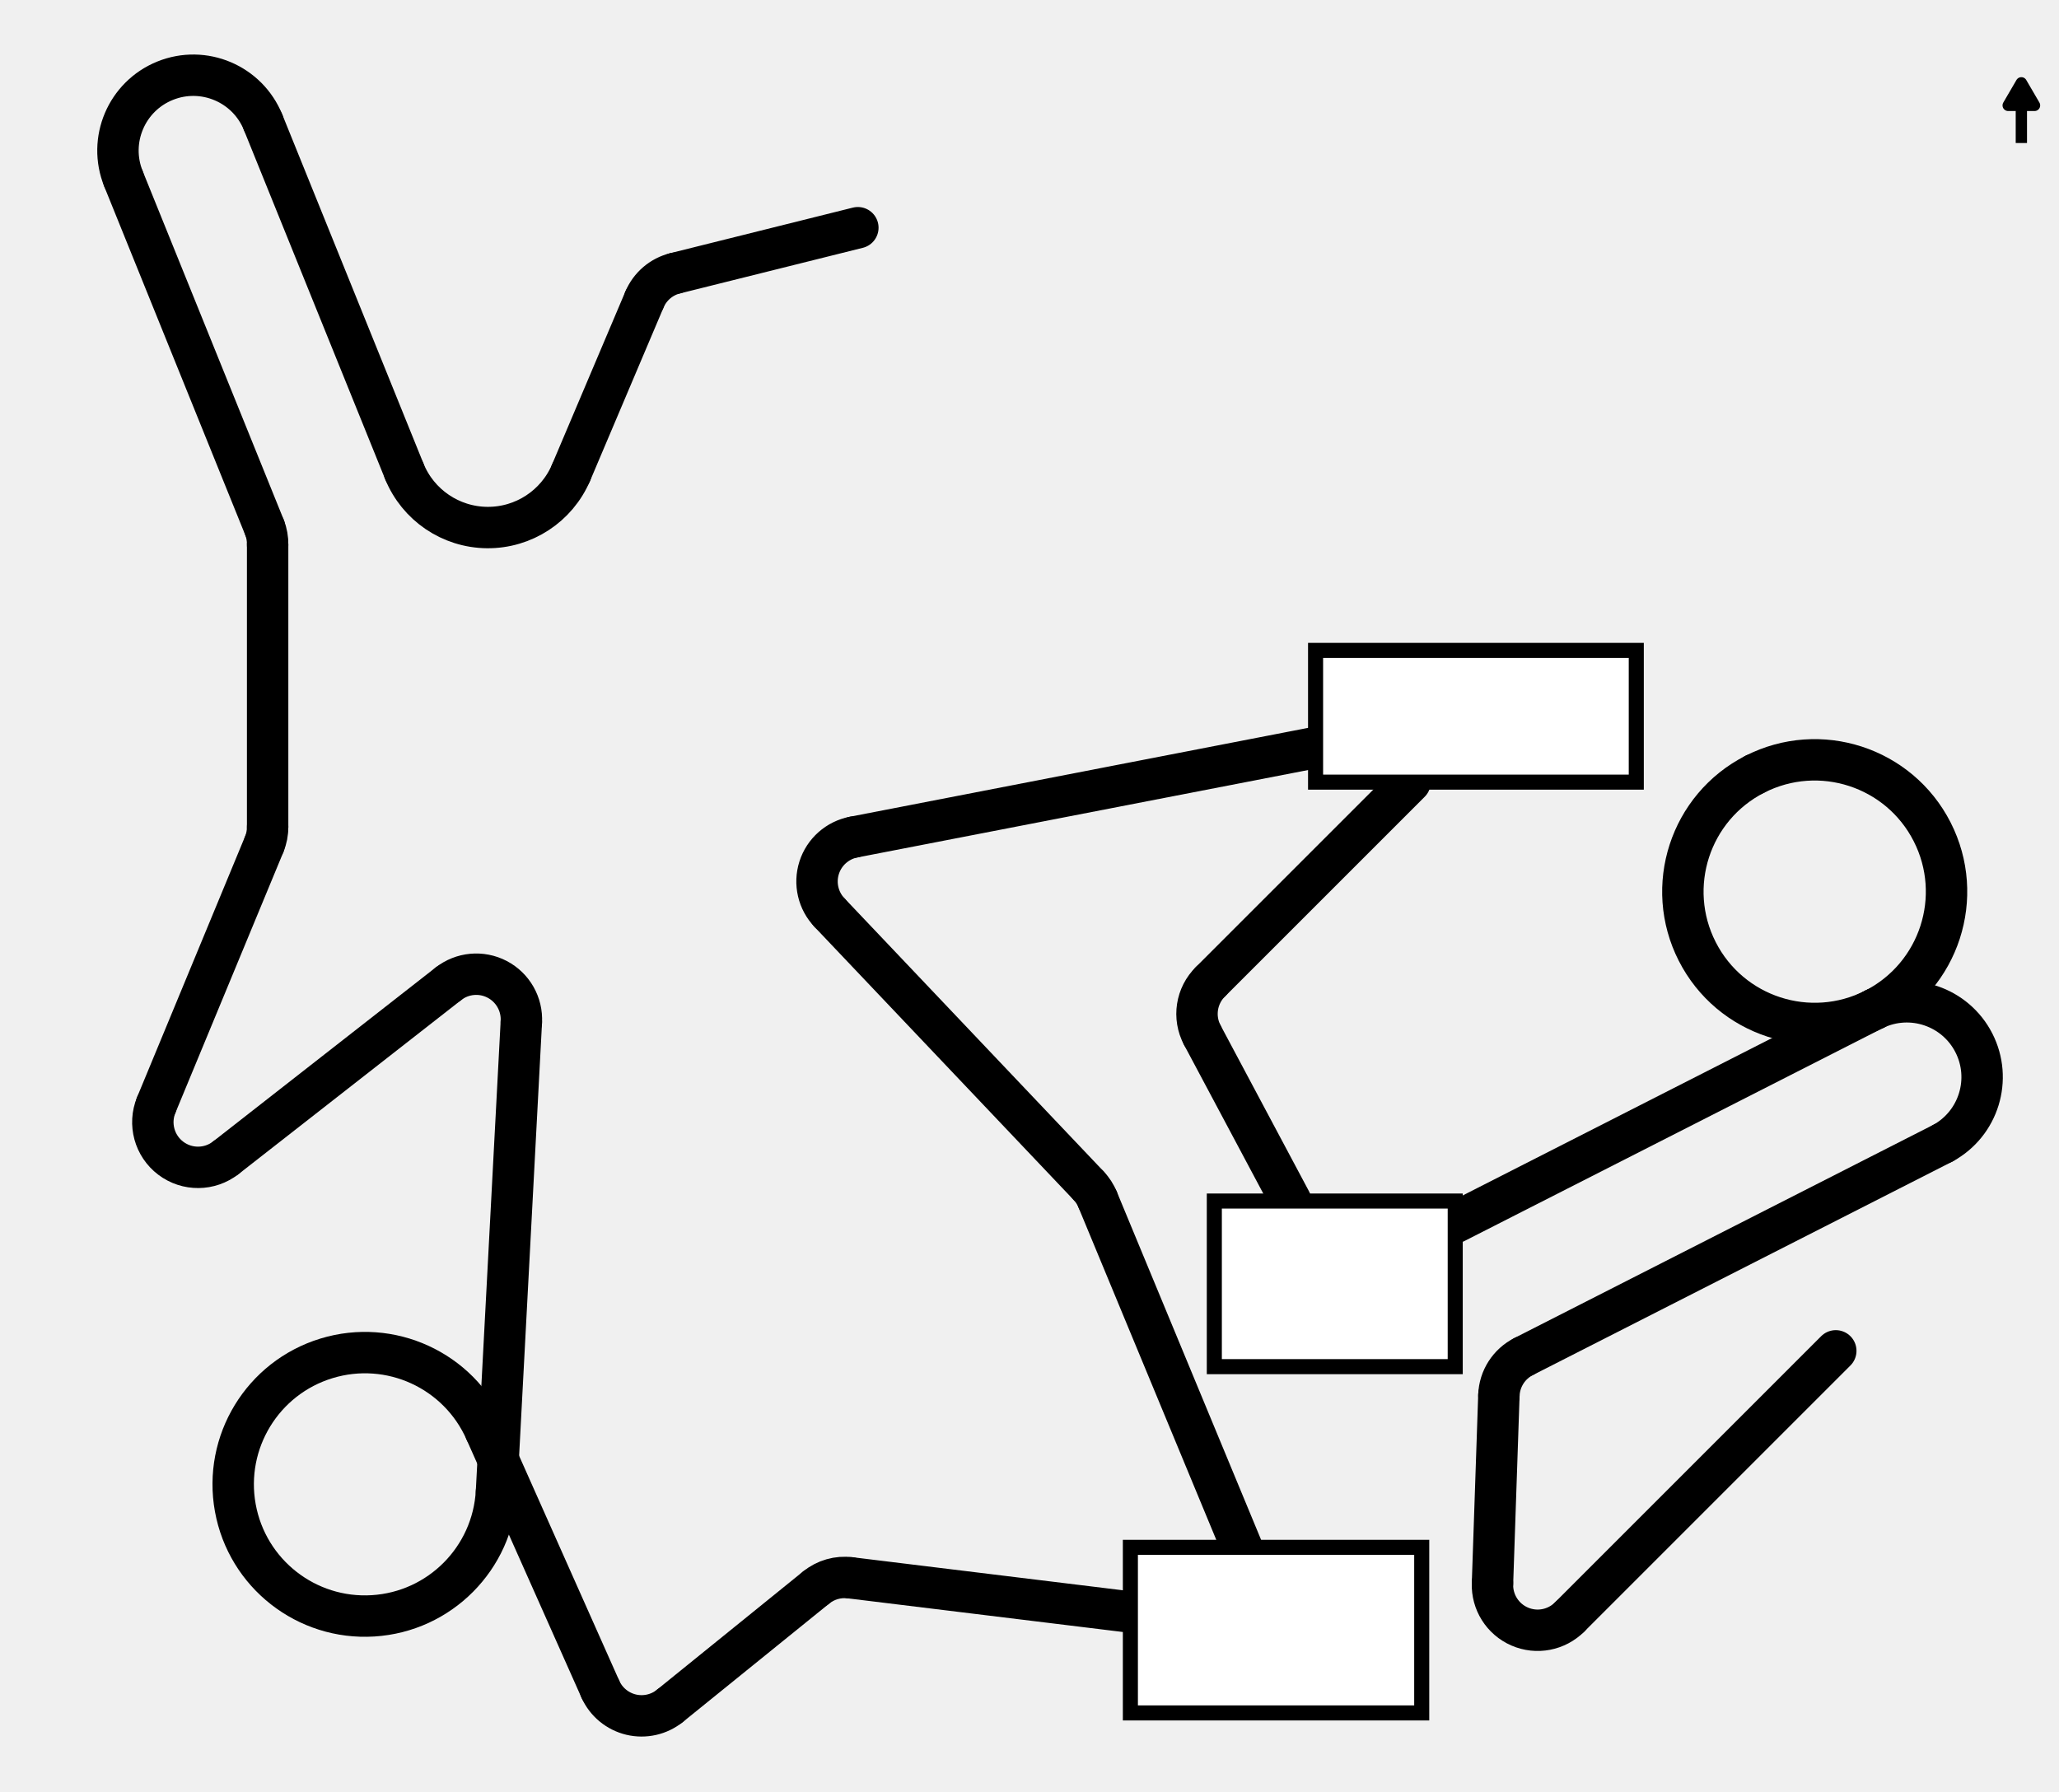
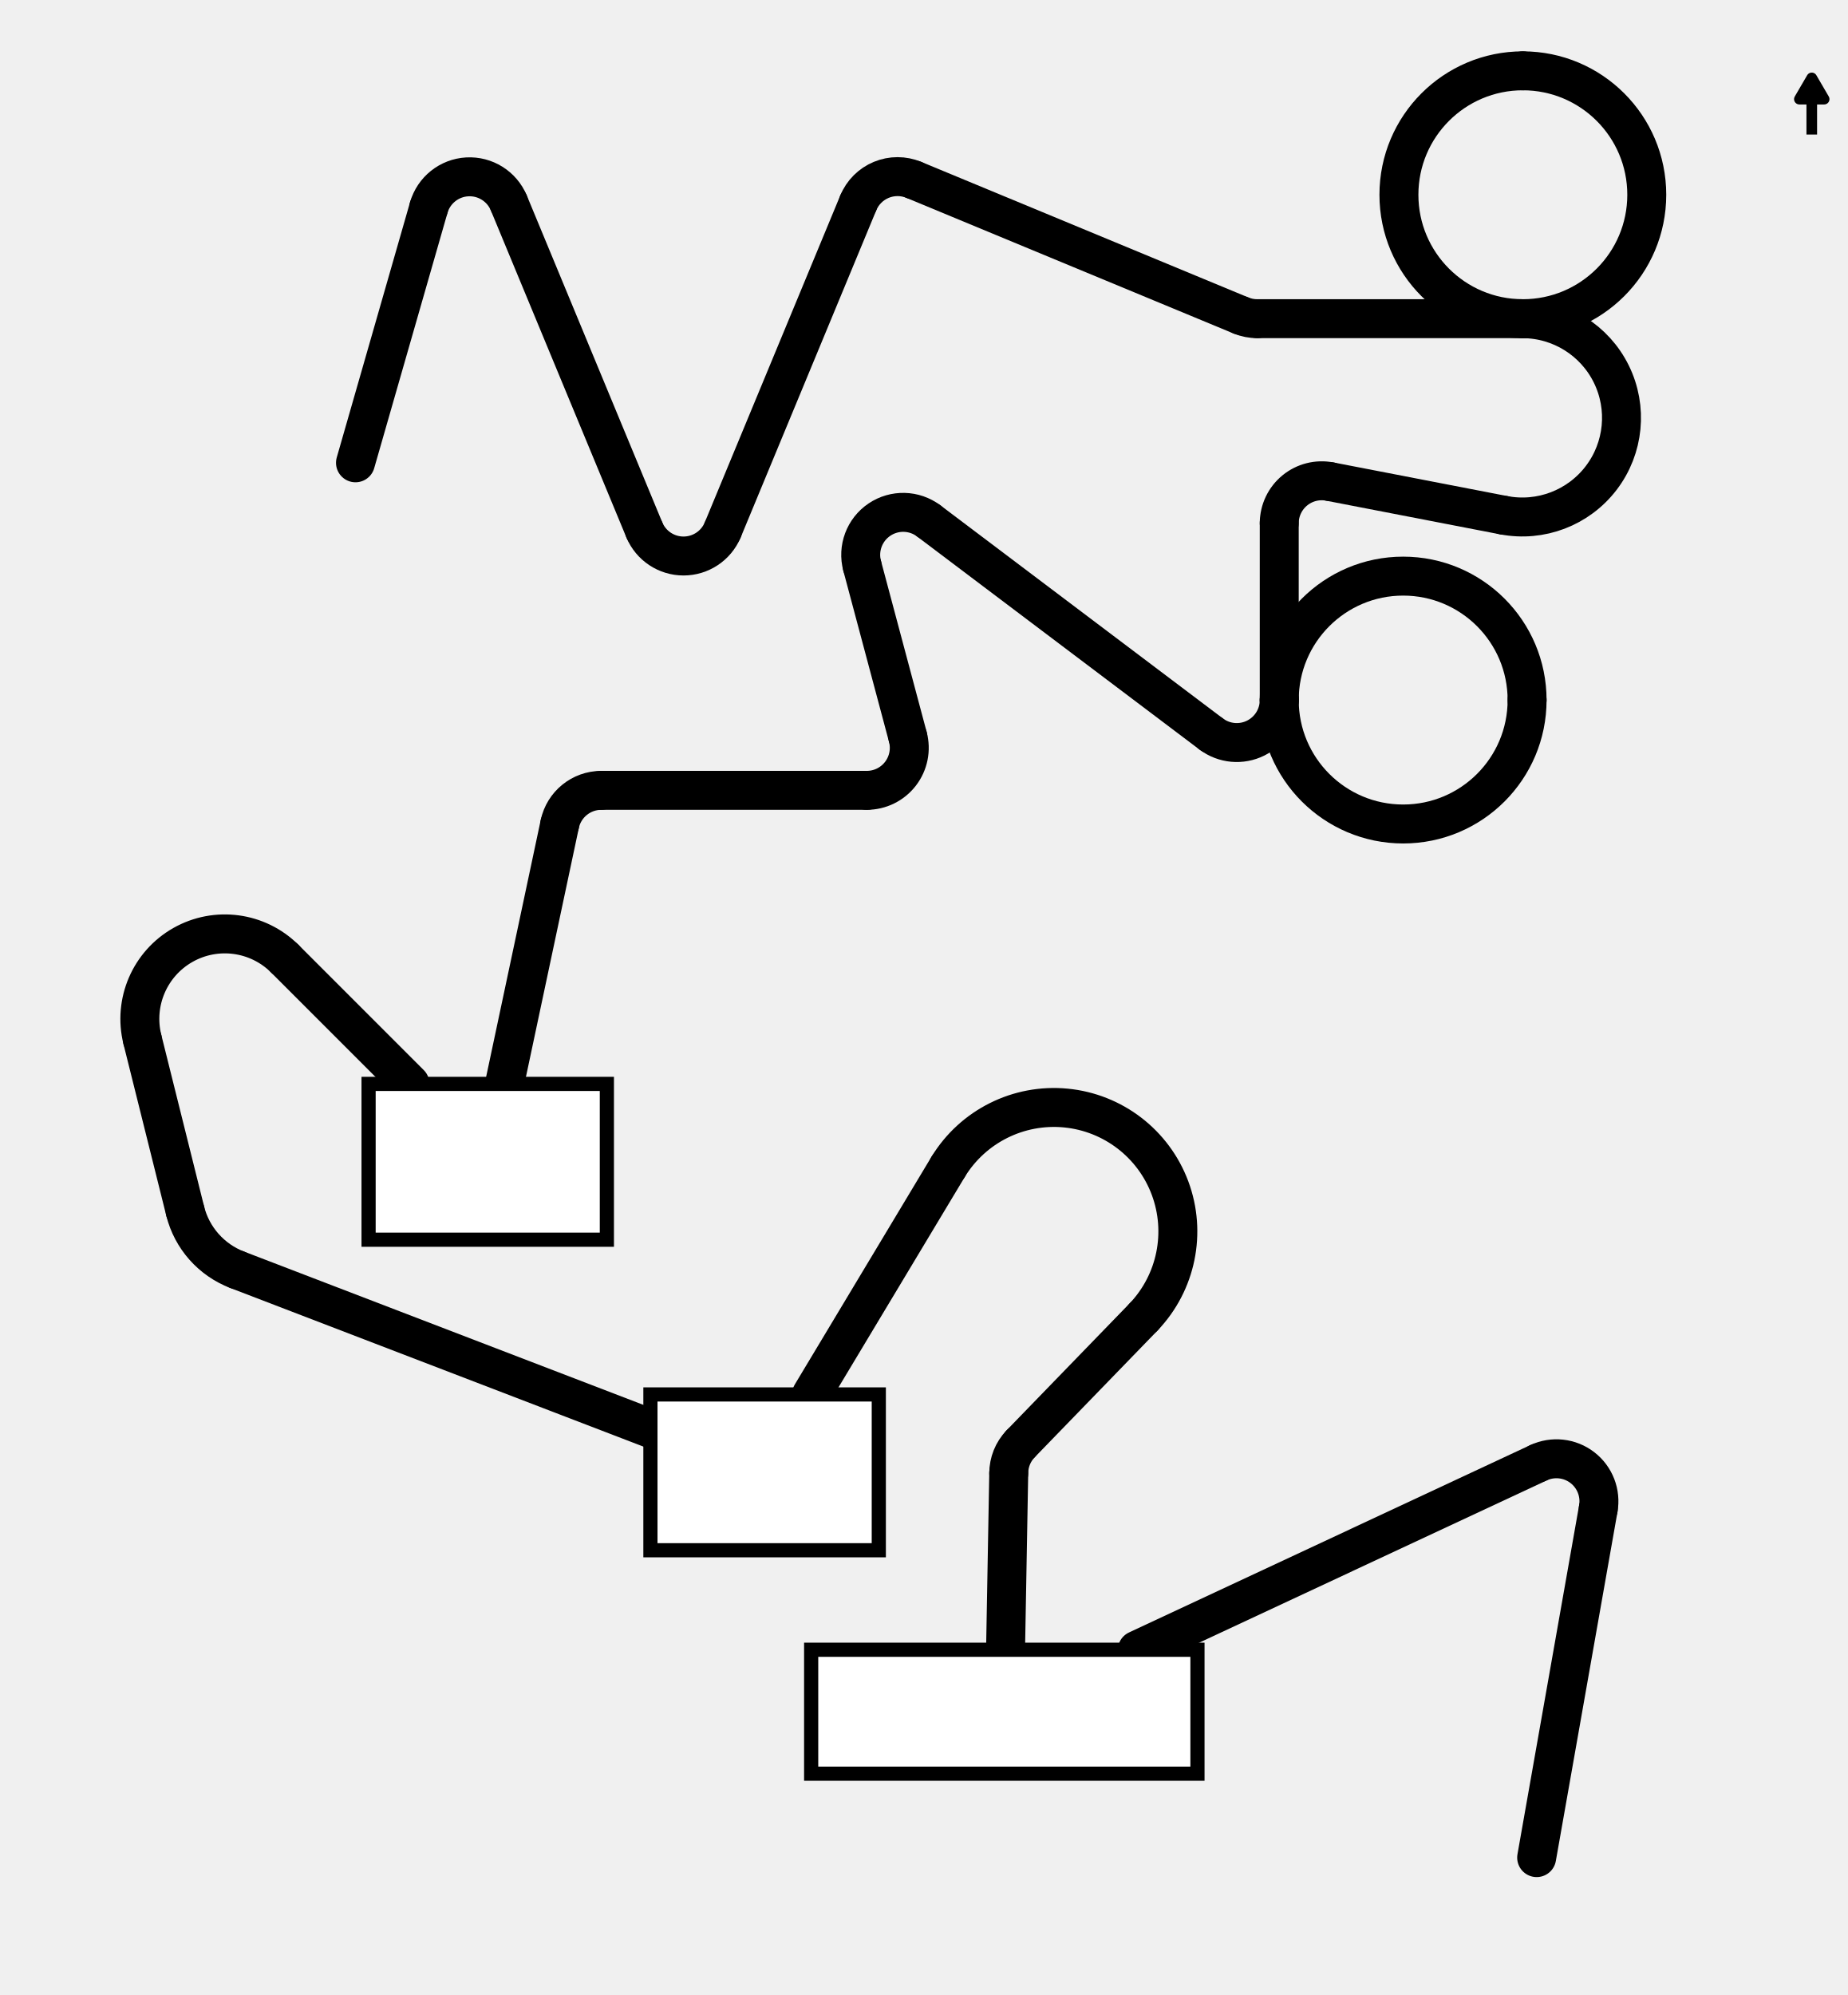
- <svg xmlns="http://www.w3.org/2000/svg" viewBox="-227.9 -60.5 547 475.9" preserveAspectRatio="xMidYMid meet">
+ <svg xmlns="http://www.w3.org/2000/svg" viewBox="-100.4 -130.7 521.8 563.4" preserveAspectRatio="xMidYMid meet">
  <g fill="none" stroke="#000" stroke-width="11" stroke-linecap="round">
-     <path d="M 0 0 L -48.5 12.1" />
-     <path d="M -48.5 12.1 A 12 12 0 0 0 -56.7 19.1" />
-     <path d="M -56.7 19.1 L -76.2 65.1" />
-     <path d="M -76.2 65.1 A 24 24 0 0 1 -120.5 64.7" />
-     <path d="M -120.5 64.7 L -158 -28" />
-     <path d="M -158 -28 A 20 20 0 0 0 -195.1 -13" />
-     <path d="M -195.1 -13 L -157.6 79.7" />
-     <path d="M -157.6 79.7 A 12 12 0 0 1 -156.8 84.2" />
-     <path d="M -156.8 84.2 L -156.8 159.2" />
-     <path d="M -156.8 159.2 A 12 12 0 0 1 -157.7 163.8" />
-     <path d="M -157.7 163.8 L -186.4 233.1" />
-     <path d="M -186.4 233.1 A 12 12 0 0 0 -167.9 247.1" />
-     <path d="M -167.9 247.1 L -108.8 200.9" />
-     <path d="M -108.8 200.9 A 12 12 0 0 1 -89.4 211" />
-     <path d="M -89.4 211 L -96 335.8" />
-     <path d="M -96 335.8 A 35 35 0 1 1 -98.9 319.8" />
-     <path d="M -98.9 319.8 L -68.4 388.3" />
-     <path d="M -68.4 388.3 A 12 12 0 0 0 -49.9 392.7" />
-     <path d="M -49.9 392.7 L -11.1 361.3" />
-     <path d="M -11.1 361.3 A 12 12 0 0 1 -2 358.7" />
-     <path d="M -2 358.7 L 72.4 367.8" />
-     <path d="M 102 350.6 L 63.7 258.2" />
-     <path d="M 63.7 258.2 A 12 12 0 0 0 61.3 254.5" />
-     <path d="M 61.3 254.5 L -7.5 182" />
-     <path d="M -7.5 182 A 12 12 0 0 1 -1.1 161.9" />
-     <path d="M -1.1 161.9 L 121.6 138.1" />
-     <path d="M 146.7 147.3 L 93.7 200.3" />
-     <path d="M 93.7 200.3 A 12 12 0 0 0 91.5 214.5" />
-     <path d="M 91.5 214.5 L 115 258.6" />
-     <path d="M 158.7 264.3 L 270.1 207.6" />
-     <path d="M 270.1 207.6 A 35 35 0 0 0 238.3 145.2" />
-     <path d="M 238.3 145.2 A 35 35 0 0 0 270.1 207.6" />
-     <path d="M 270.1 207.6 A 20 20 0 0 1 288.3 243.2" />
-     <path d="M 288.3 243.2 L 176.9 299.9" />
-     <path d="M 176.9 299.9 A 12 12 0 0 0 170.3 310.2" />
-     <path d="M 170.3 310.2 L 168.6 360.2" />
-     <path d="M 168.6 360.2 A 12 12 0 0 0 189.1 369.1" />
-     <path d="M 189.1 369.1 L 259.8 298.4" />
+     <path d="M 0 0 L 20.7 -72.1" />
+     <path d="M 20.7 -72.1 A 12 12 0 0 1 43.3 -73.4" />
+     <path d="M 43.3 -73.4 L 81.6 19" />
+     <path d="M 81.6 19 A 12 12 0 0 0 103.7 19" />
+     <path d="M 103.7 19 L 142 -73.4" />
+     <path d="M 142 -73.4 A 12 12 0 0 1 157.7 -79.9" />
+     <path d="M 157.7 -79.9 L 250.1 -41.6" />
+     <path d="M 250.1 -41.6 A 12 12 0 0 0 254.7 -40.7" />
+     <path d="M 254.7 -40.7 L 329.7 -40.7" />
+     <path d="M 329.7 -40.7 A 35 35 0 0 0 329.7 -110.7" />
+     <path d="M 329.7 -110.7 A 35 35 0 0 0 329.7 -40.7" />
+     <path d="M 329.7 -40.7 A 28 28 0 1 1 324.3 14.8" />
+     <path d="M 324.3 14.8 L 275.2 5.3" />
+     <path d="M 275.2 5.3 A 12 12 0 0 0 260.9 17" />
+     <path d="M 260.9 17 L 260.9 67" />
+     <path d="M 260.9 67 A 35 35 0 0 0 330.9 67" />
+     <path d="M 330.9 67 A 35 35 0 0 0 260.9 67" />
+     <path d="M 260.9 67 A 12 12 0 0 1 241.7 76.6" />
+     <path d="M 241.7 76.6 L 161.9 16.4" />
+     <path d="M 161.9 16.4 A 12 12 0 0 0 143.1 29.1" />
+     <path d="M 143.1 29.1 L 156 77.4" />
+     <path d="M 156 77.4 A 12 12 0 0 1 144.4 92.5" />
+     <path d="M 144.4 92.5 L 69.4 92.5" />
+     <path d="M 69.4 92.5 A 12 12 0 0 0 57.7 102" />
+     <path d="M 57.7 102 L 42.1 175.4" />
+     <path d="M 15.4 175.4 L -20 140" />
+     <path d="M -20 140 A 24 24 0 0 0 -60.2 162.8" />
+     <path d="M -60.2 162.8 L -48.1 211.3" />
+     <path d="M -48.1 211.3 A 24 24 0 0 0 -33.4 227.9" />
+     <path d="M -33.4 227.9 L 83.3 272.7" />
+     <path d="M 128.8 263.1 L 167.4 198.8" />
+     <path d="M 167.4 198.8 A 35 35 0 1 1 222.6 241.2" />
+     <path d="M 222.6 241.2 L 187.8 277.1" />
+     <path d="M 187.8 277.1 A 12 12 0 0 0 184.5 285.3" />
+     <path d="M 184.5 285.3 L 183.6 335.3" />
+     <path d="M 220.8 335.3 L 334.1 282.4" />
+     <path d="M 334.1 282.4 A 12 12 0 0 1 351 295.4" />
+     <path d="M 351 295.4 L 333.6 393.9" />
  </g>
-   <rect x="72.4" y="350.6" width="77.4" height="44" fill="#fff" stroke="#000" stroke-width="4" />
-   <rect x="121.6" y="112.3" width="85.2" height="35" fill="#fff" stroke="#000" stroke-width="4" />
-   <rect x="94.7" y="258.6" width="64" height="44" fill="#fff" stroke="#000" stroke-width="4" />
-   <path class="nordpfeil" d="M 309.1 -22.5 L 309.1 -32.5 M 309.1 -38.5 L 312.6 -32.5 L 305.6 -32.5 Z" fill="#000" stroke="#000" stroke-width="3" stroke-linejoin="round" />
+   <rect x="3.7" y="175.4" width="67.3" height="44" fill="#fff" stroke="#000" stroke-width="4" />
+   <rect x="83.3" y="263.1" width="64.5" height="44" fill="#fff" stroke="#000" stroke-width="4" />
+   <rect x="128.7" y="335.2" width="109.1" height="35" fill="#fff" stroke="#000" stroke-width="4" />
+   <path class="nordpfeil" d="M 411.3 -92.7 L 411.3 -102.7 M 411.3 -108.7 L 414.8 -102.7 L 407.8 -102.7 Z" fill="#000" stroke="#000" stroke-width="3" stroke-linejoin="round" />
</svg>
